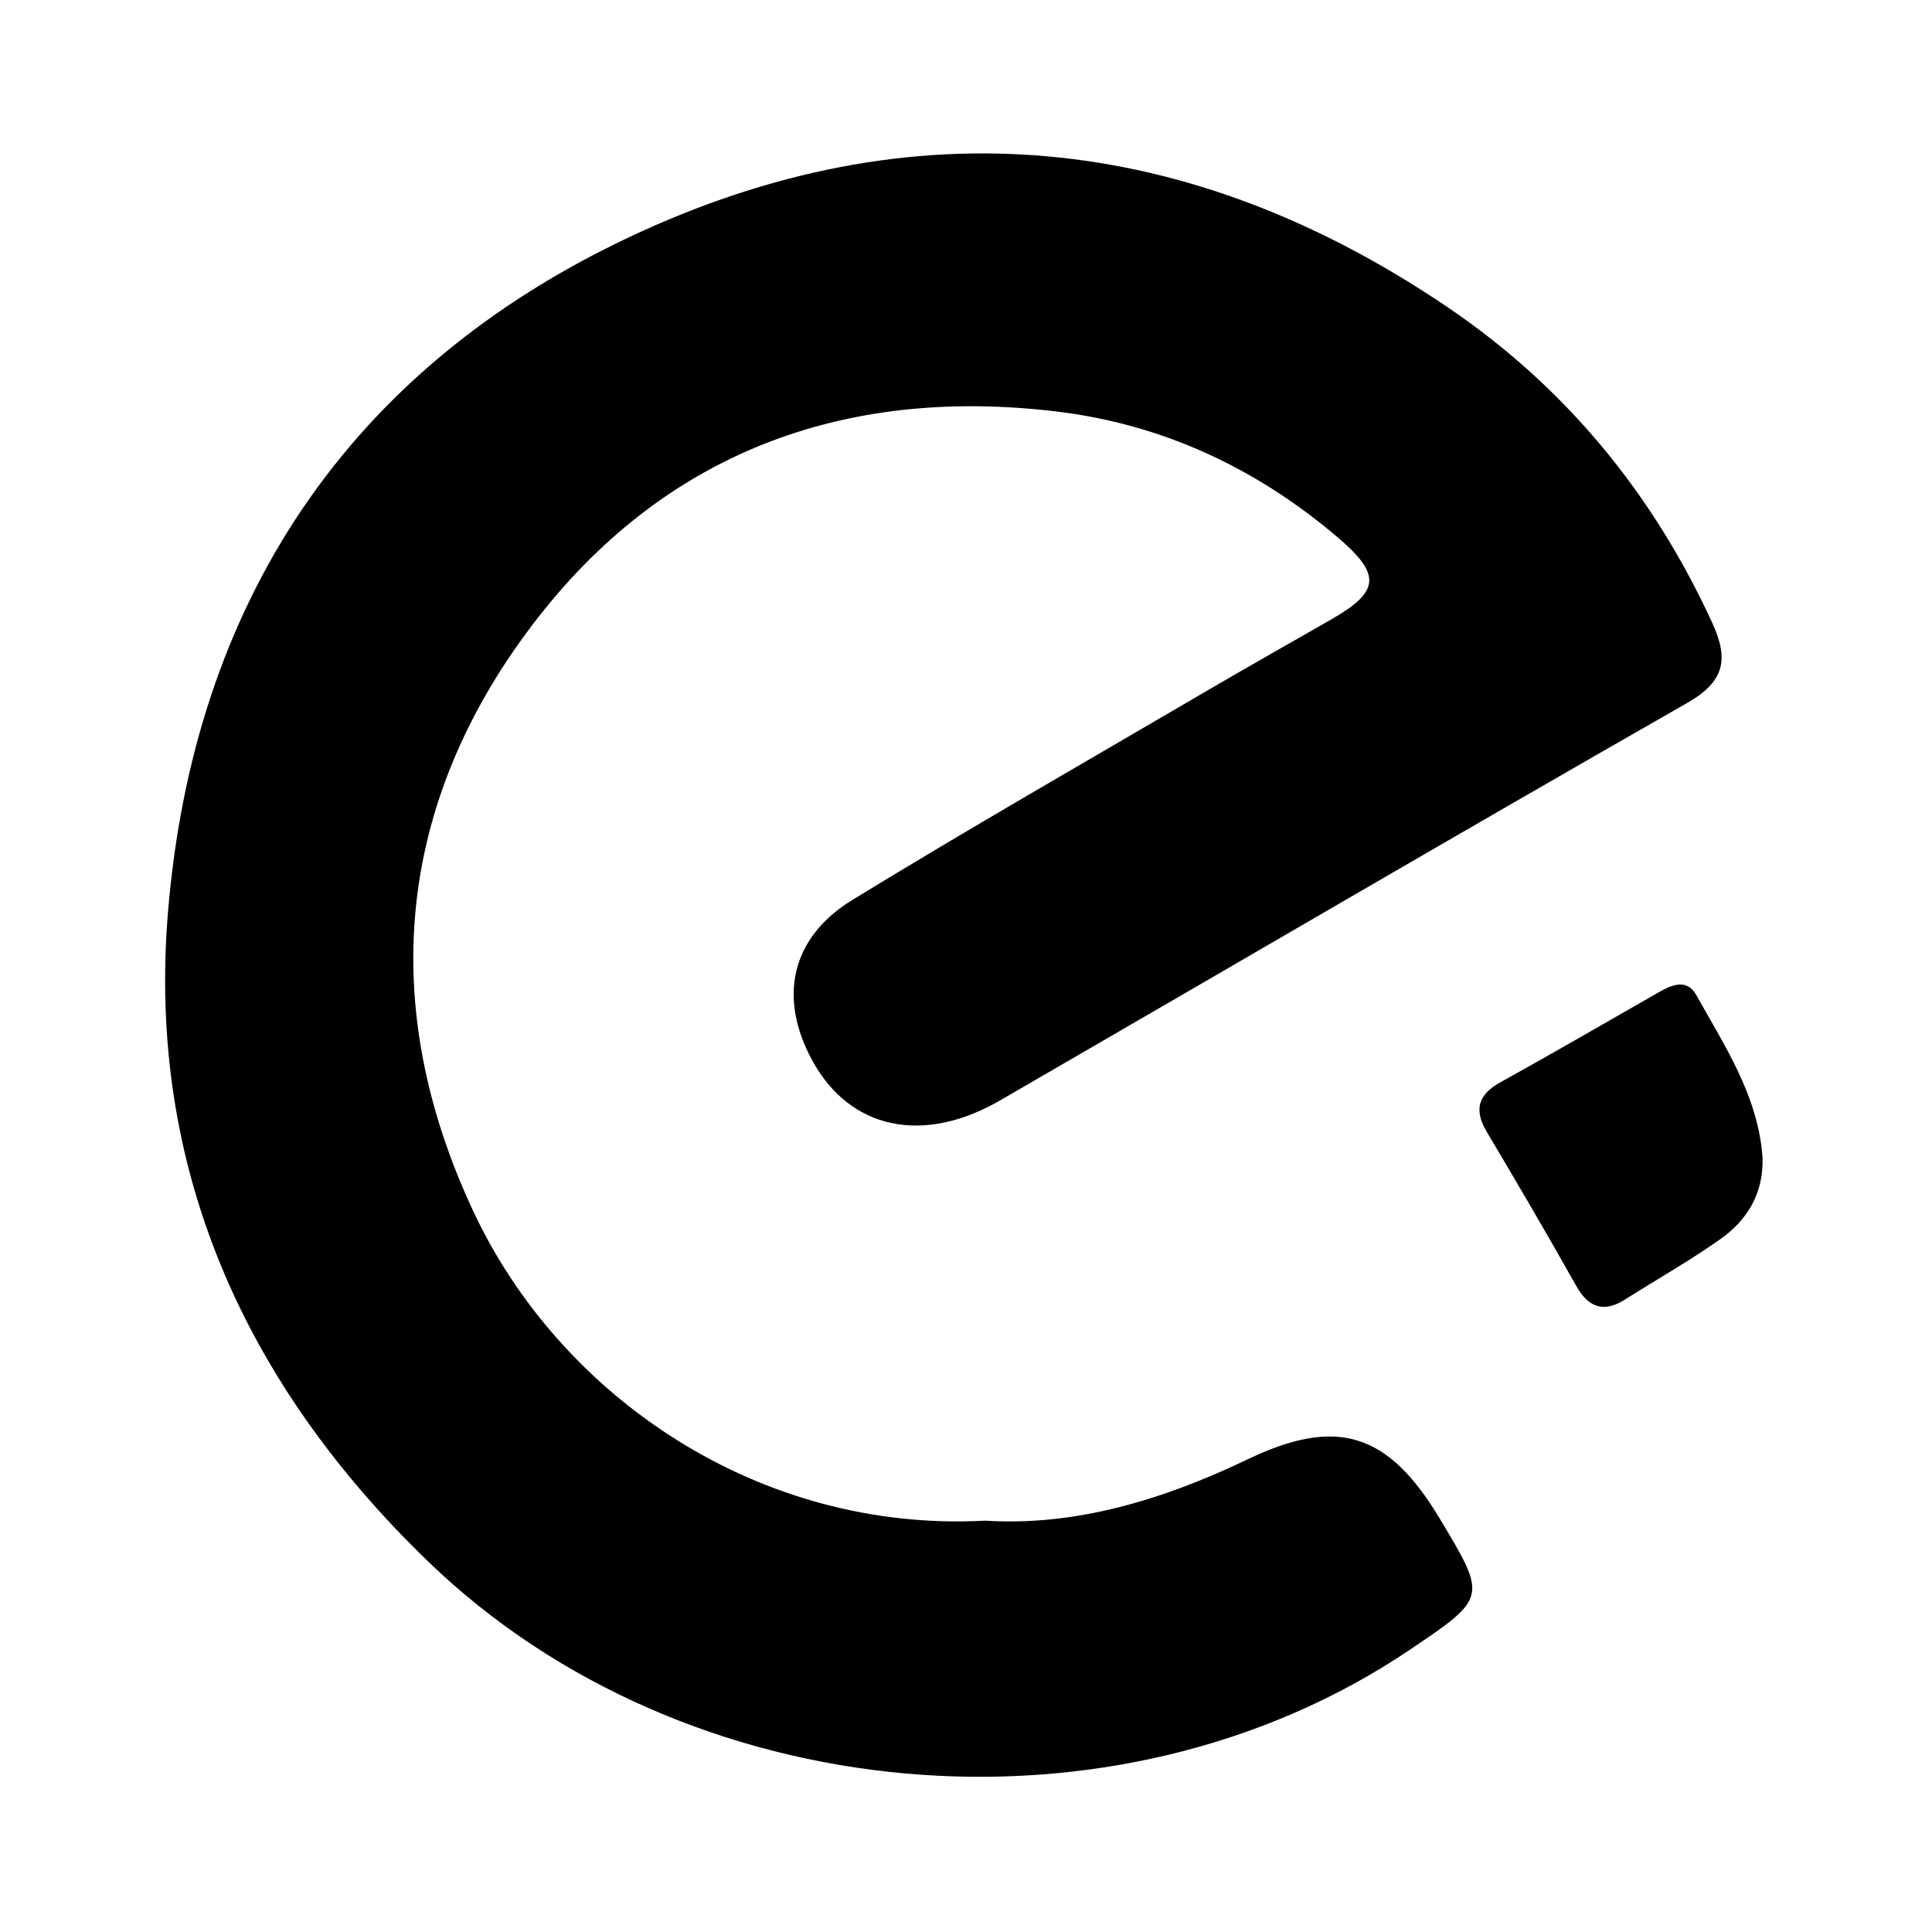
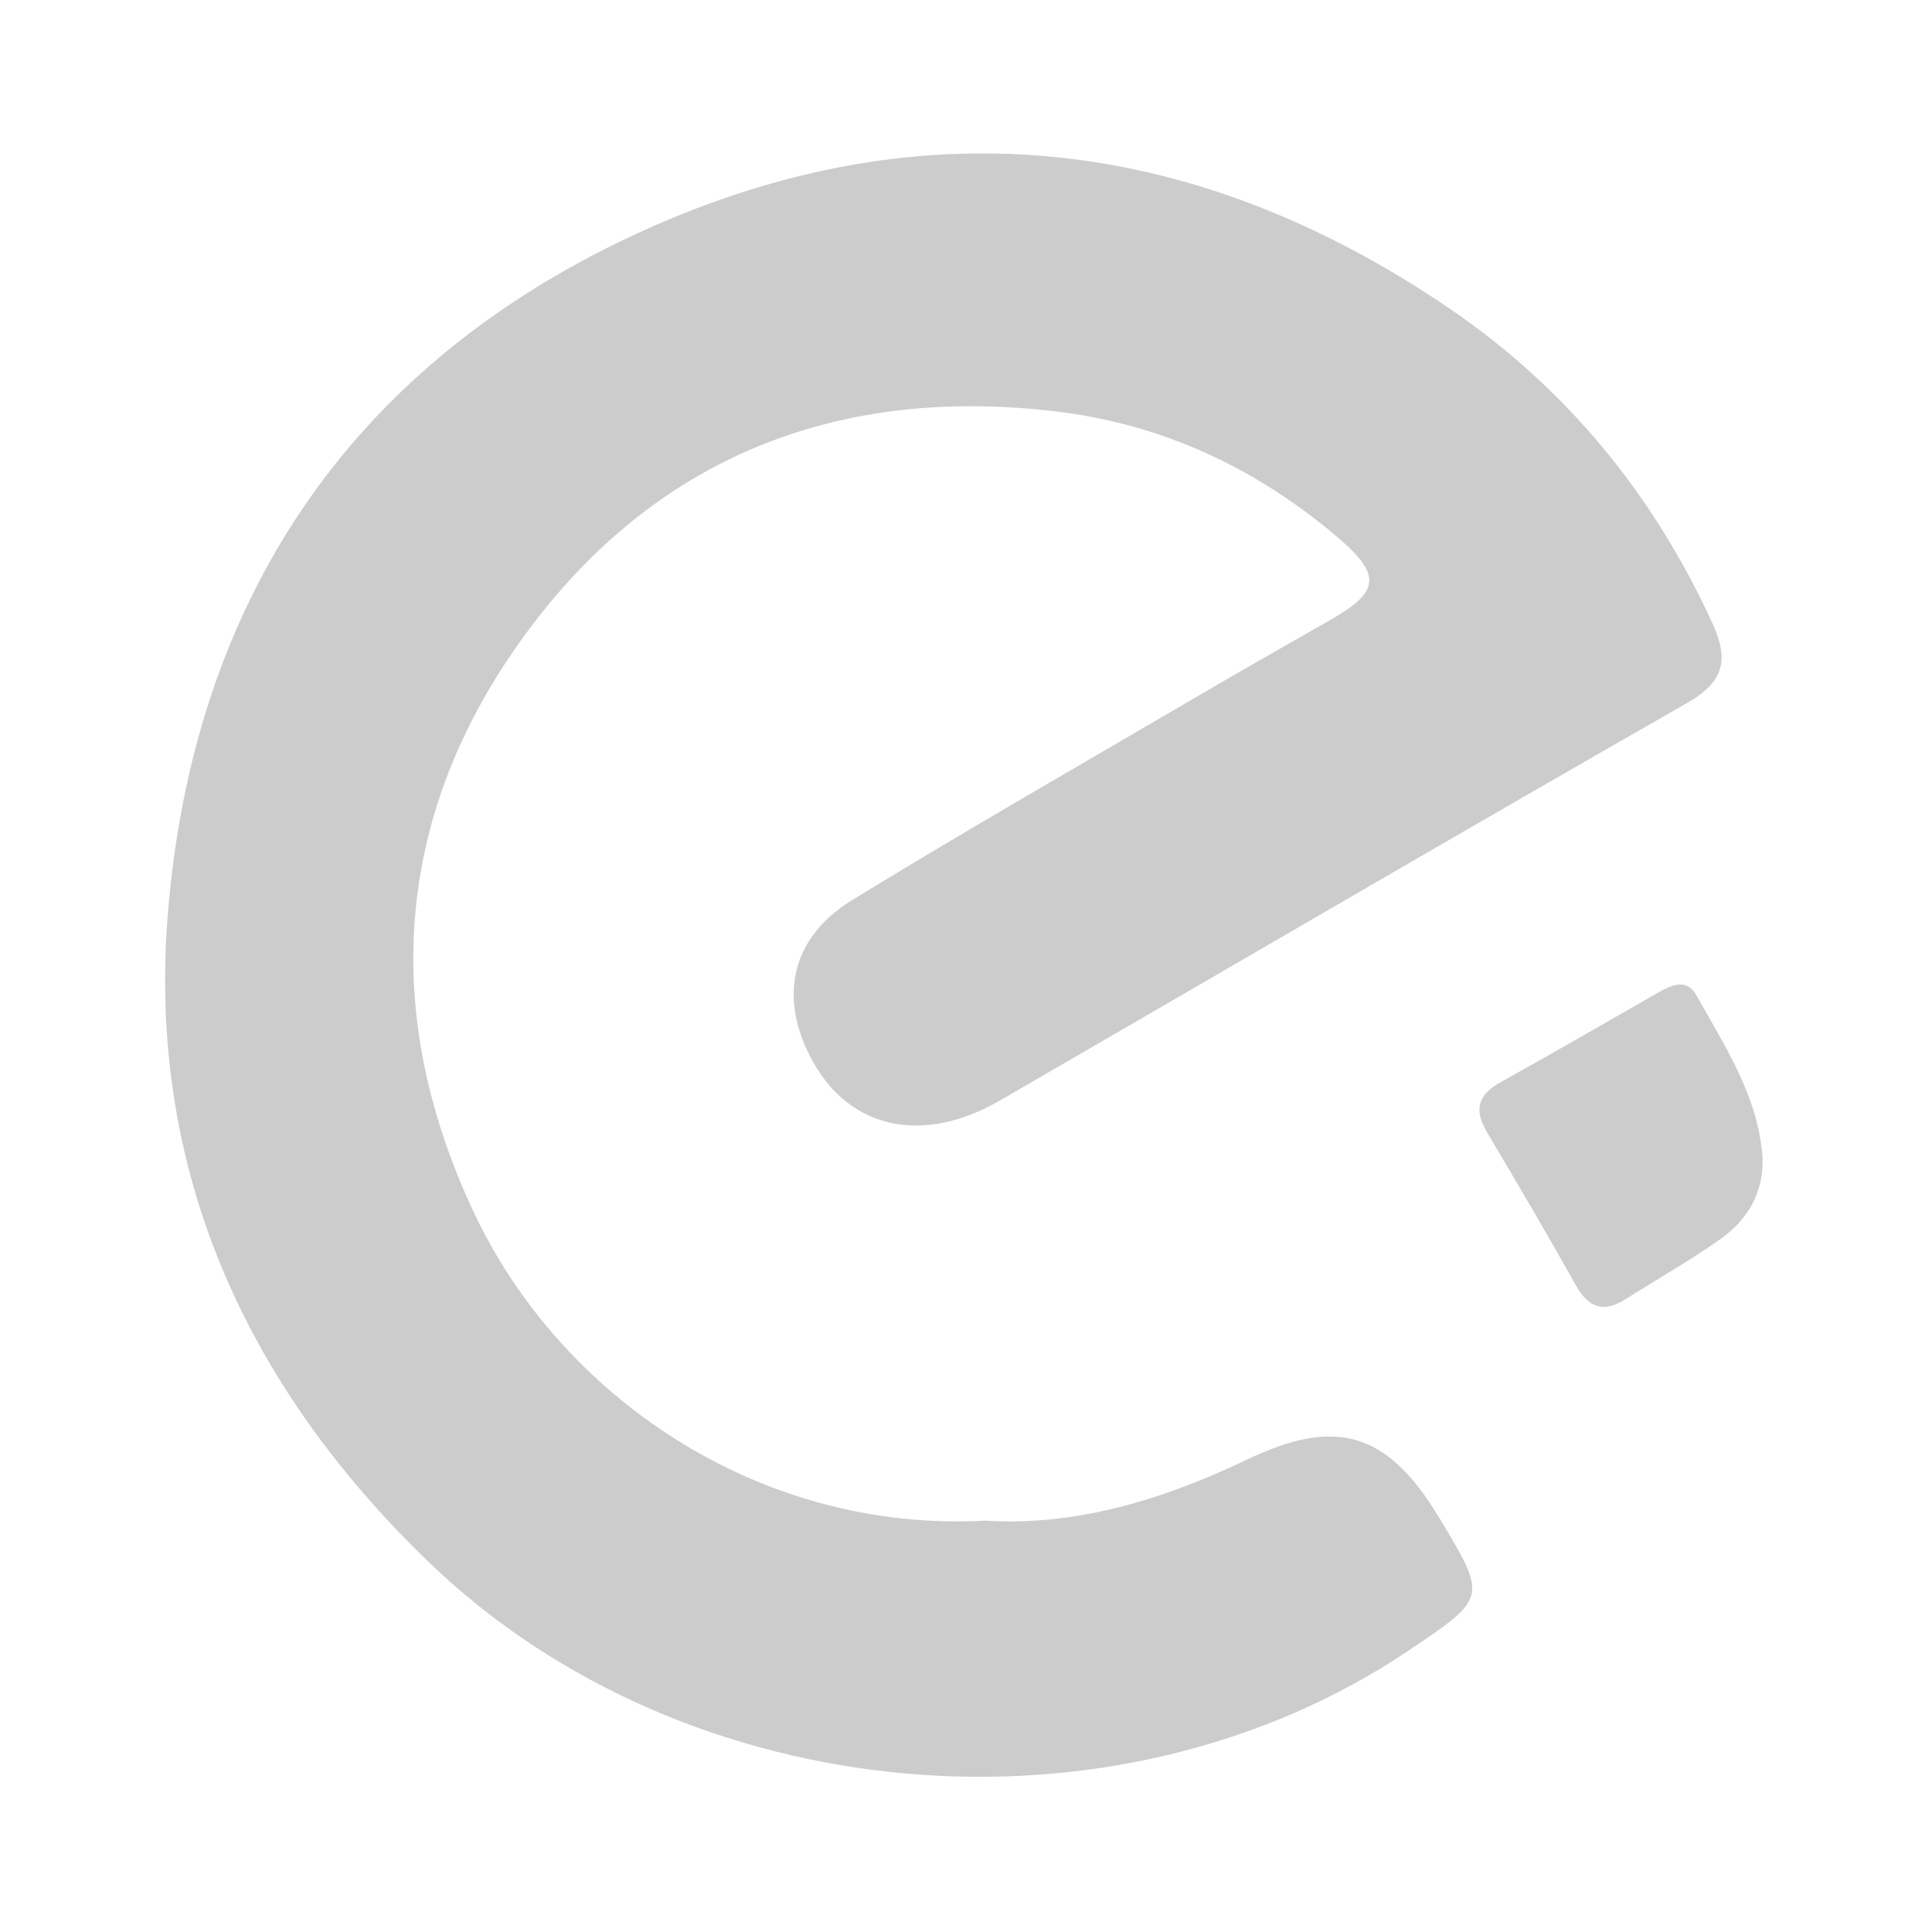
- <svg xmlns="http://www.w3.org/2000/svg" t="1533475347994" class="icon" style="" viewBox="0 0 1024 1024" version="1.1" p-id="1053" width="200" height="200">
+ <svg xmlns="http://www.w3.org/2000/svg" t="1539501387598" class="icon" style="" viewBox="0 0 1024 1024" version="1.1" p-id="3394" width="200" height="200">
  <defs>
    <style type="text/css" />
  </defs>
-   <path d="M522.263 805.976c-119.954 6.503-225.485-65.709-271.492-164.157-50.559-108.178-41.022-214.985 31.162-310.306 68.815-90.875 164.468-126.977 277.748-113.448 56.232 6.717 105.805 29.803 149.024 66.485 23.449 19.915 22.926 28.814-3.071 43.733-22.589 12.969-45.291 25.733-67.763 38.907-62.129 36.398-124.643 72.164-186.047 109.76-32.884 20.121-39.46 52.222-21.08 85.527 19.884 36.019 58.431 44.404 99.271 20.793 121.357-70.181 242.308-141.06 364.048-210.581 20.143-11.5 22.357-23.202 13.406-42.694-31.492-68.574-77.87-124.9-140.017-167.036-137.324-93.107-283.848-108.024-433.898-37.296-149.69 70.56-231.004 194.465-244.522 357.768-11.2 135.38 40.31 250.002 138.027 344.331 136.242 131.513 363.933 152.207 520.427 46.48 40.749-27.52 40.749-27.52 15.484-69.556-27.317-45.438-54.425-53.883-101.847-31.15C616.251 795.041 569.736 809.015 522.263 805.976z" p-id="1054" />
-   <path d="M934.183 613.593c-2.257-32.522-19.893-58.939-35.112-86.176-4.968-8.895-12.94-5.473-20.054-1.414-27.894 15.969-55.701 32.075-83.807 47.656-11.947 6.624-14.059 14.645-7.152 26.288 16.007 26.981 31.898 54.033 47.245 81.385 6.669 11.883 14.668 14.601 26.178 7.324 16.807-10.622 34.157-20.474 50.382-31.914C926.296 646.553 934.776 632.238 934.183 613.593z" p-id="1055" />
+   <path d="M522.263 805.976c-119.954 6.503-225.485-65.709-271.492-164.157-50.559-108.178-41.022-214.985 31.162-310.306 68.815-90.875 164.468-126.977 277.748-113.448 56.232 6.717 105.805 29.803 149.024 66.485 23.449 19.915 22.926 28.814-3.071 43.733-22.589 12.969-45.291 25.733-67.763 38.907-62.129 36.398-124.643 72.164-186.047 109.76-32.884 20.121-39.46 52.222-21.08 85.527 19.884 36.019 58.431 44.404 99.271 20.793 121.357-70.181 242.308-141.06 364.048-210.581 20.143-11.5 22.357-23.202 13.406-42.694-31.492-68.574-77.87-124.9-140.017-167.036-137.324-93.107-283.848-108.024-433.898-37.296-149.69 70.56-231.004 194.465-244.522 357.768-11.2 135.38 40.31 250.002 138.027 344.331 136.242 131.513 363.933 152.207 520.427 46.48 40.749-27.52 40.749-27.52 15.484-69.556-27.317-45.438-54.425-53.883-101.847-31.15C616.251 795.041 569.736 809.015 522.263 805.976z" p-id="3395" fill="#cccccc" />
+   <path d="M934.183 613.593c-2.257-32.522-19.893-58.939-35.112-86.176-4.968-8.895-12.94-5.473-20.054-1.414-27.894 15.969-55.701 32.075-83.807 47.656-11.947 6.624-14.059 14.645-7.152 26.288 16.007 26.981 31.898 54.033 47.245 81.385 6.669 11.883 14.668 14.601 26.178 7.324 16.807-10.622 34.157-20.474 50.382-31.914C926.296 646.553 934.776 632.238 934.183 613.593z" p-id="3396" fill="#cccccc" />
</svg>
